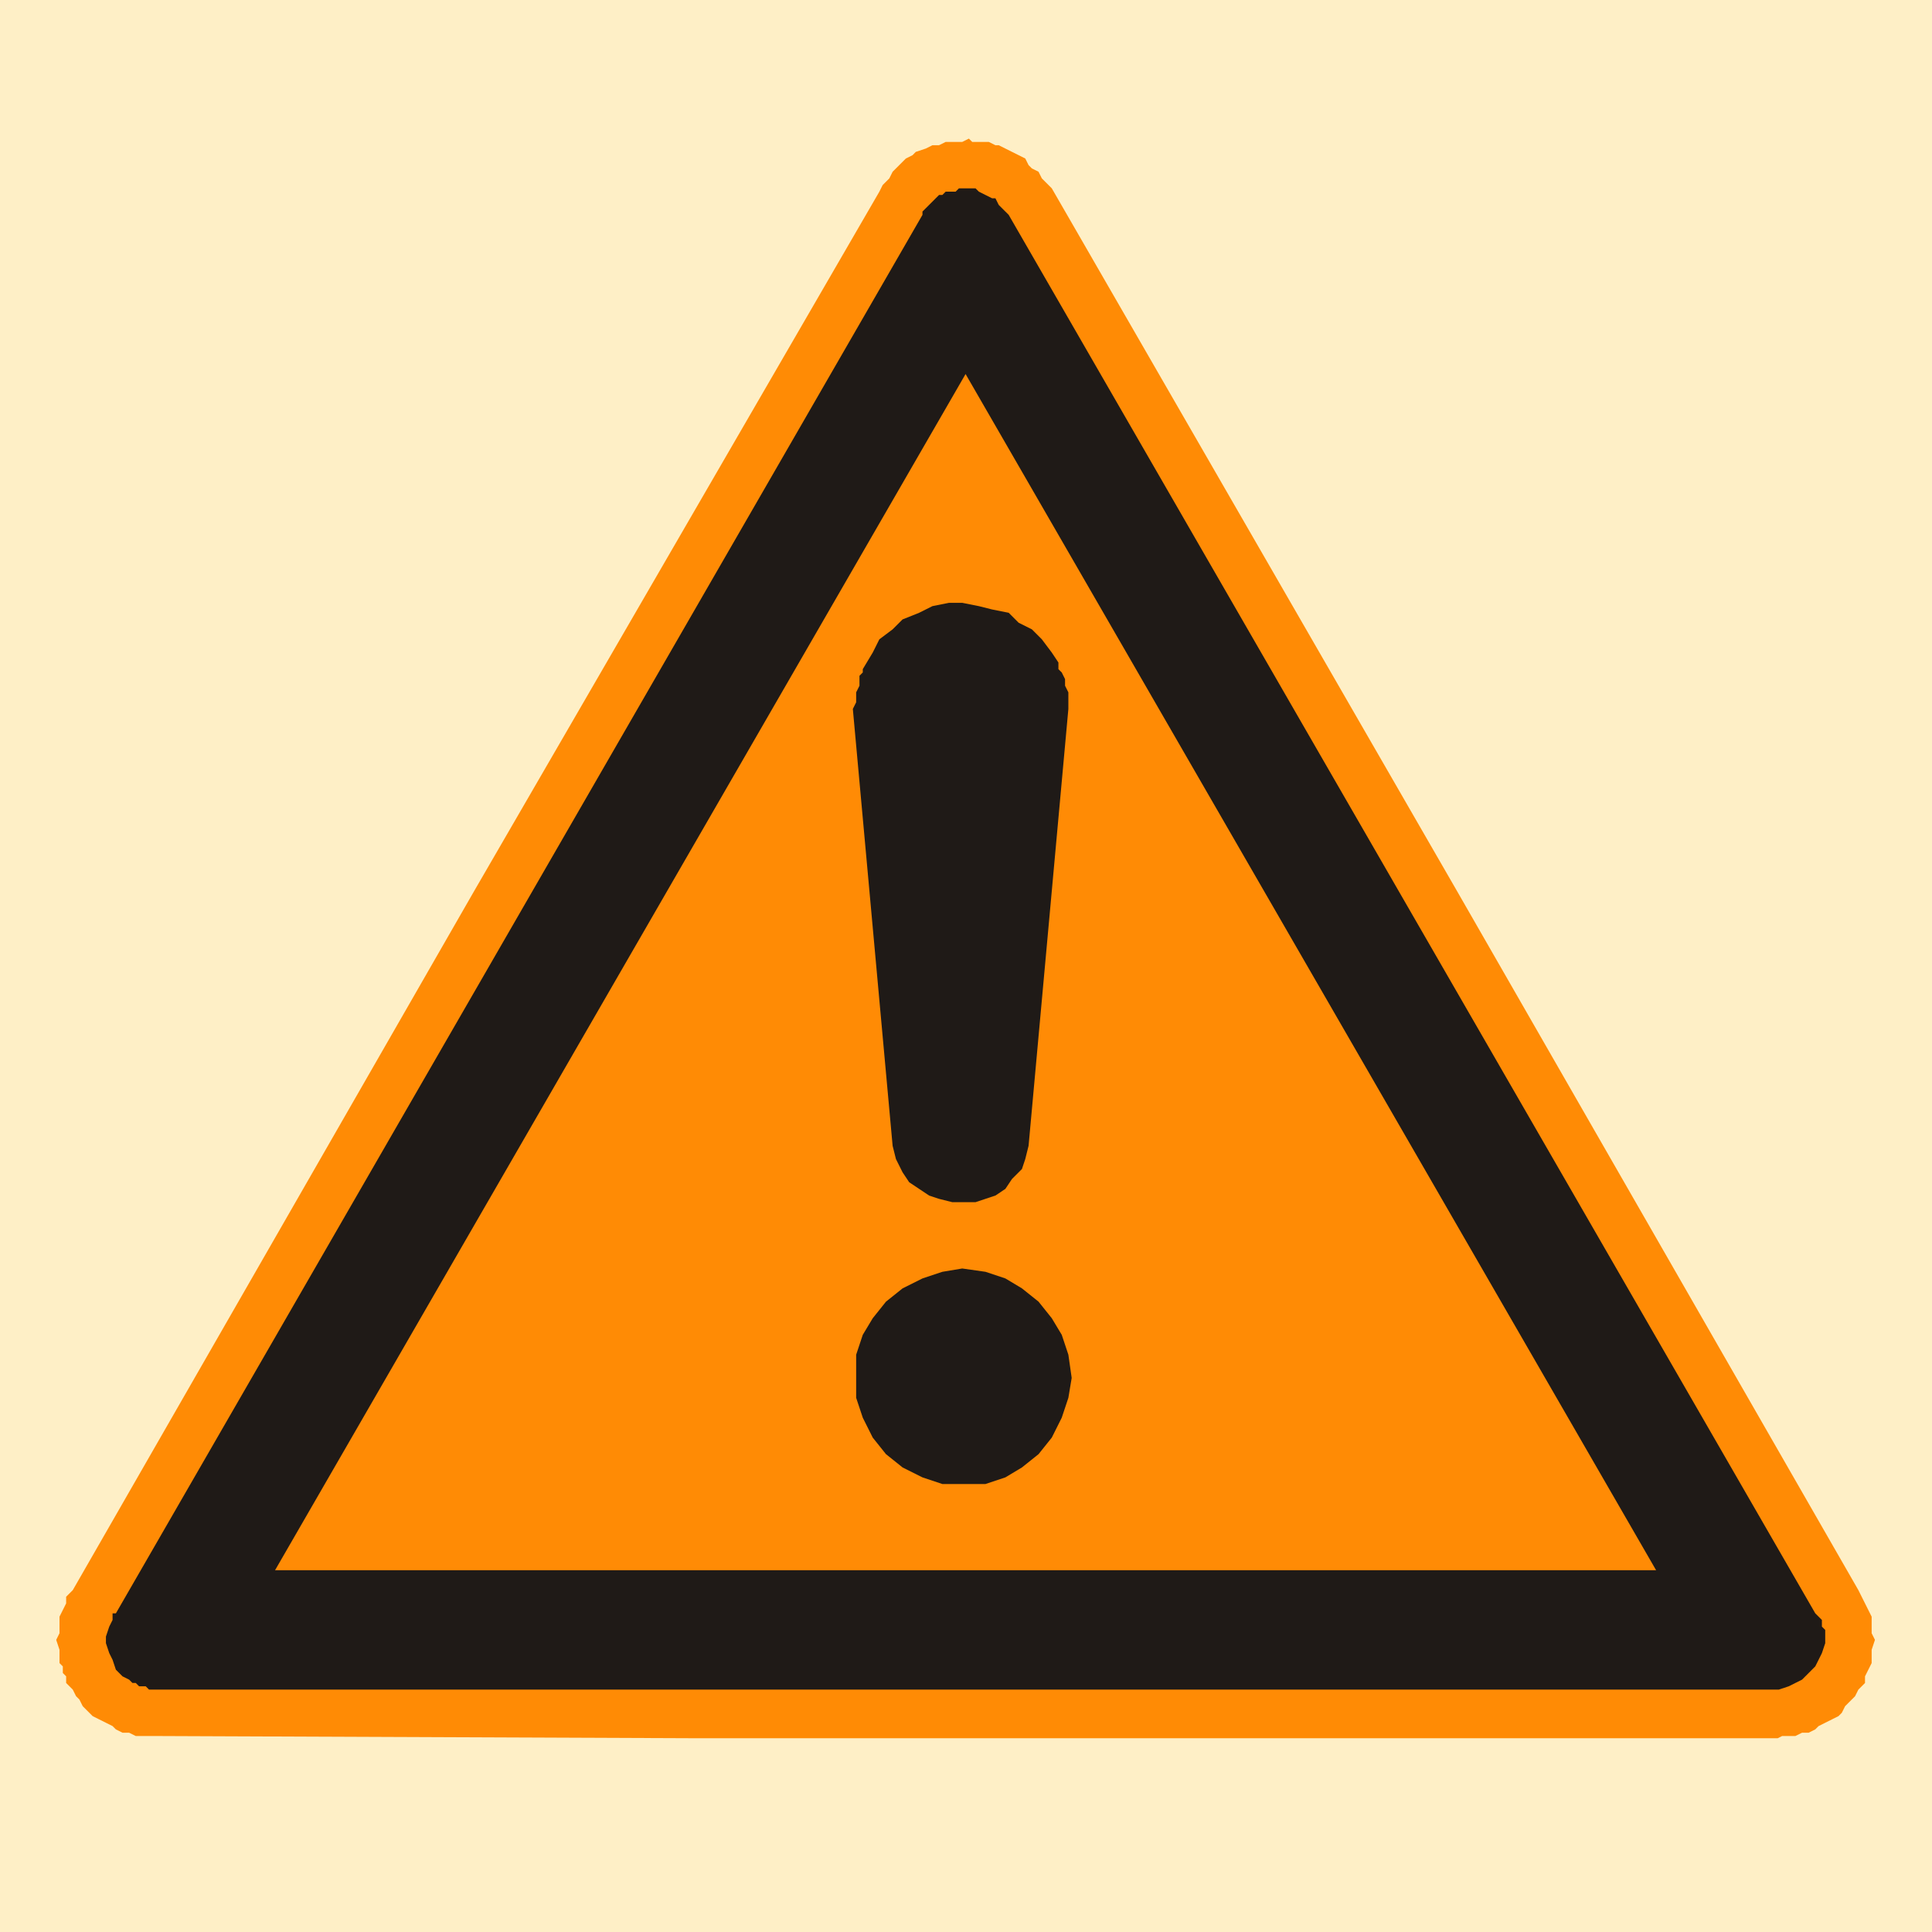
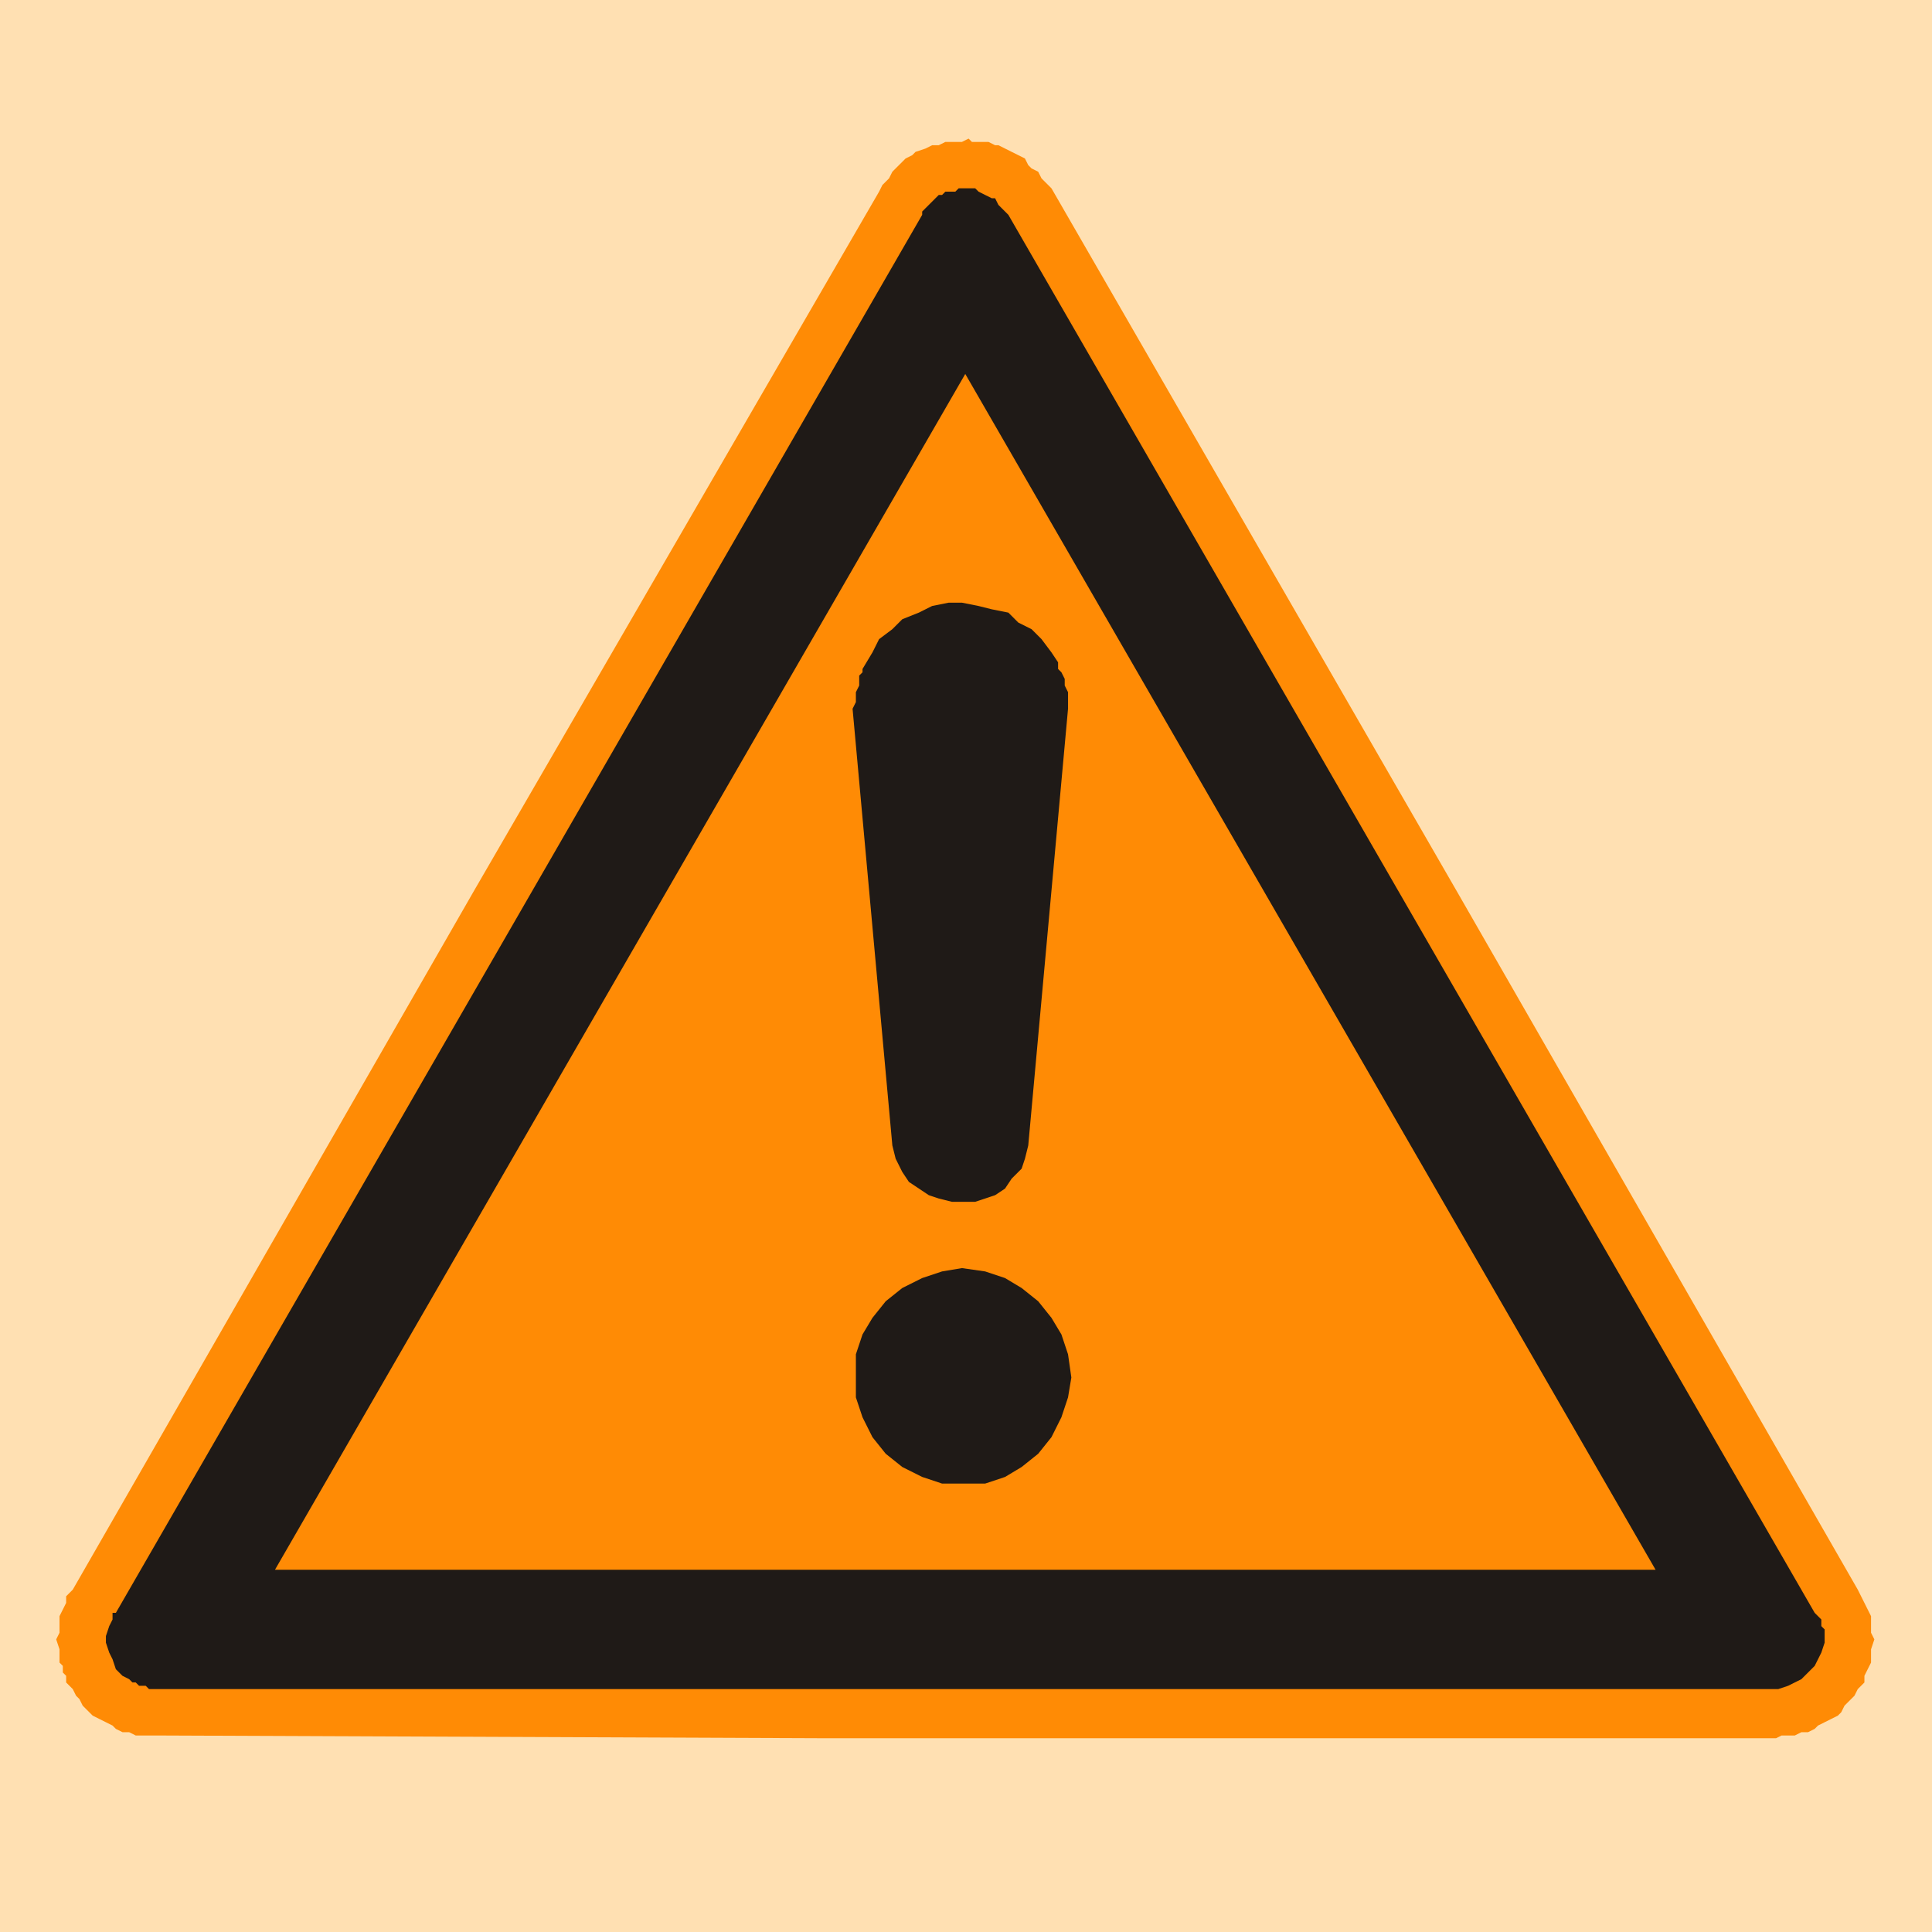
- <svg xmlns="http://www.w3.org/2000/svg" width="1024" zoomAndPan="magnify" viewBox="0 0 768 768" height="1024" preserveAspectRatio="xMidYMid meet" version="1.0">
+ <svg xmlns="http://www.w3.org/2000/svg" width="1024" zoomAndPan="magnify" viewBox="0 0 768 768" height="1024" preserveAspectRatio="xMidYMid meet" version="1.2">
  <defs>
-     <clipPath id="e3ba504795">
-       <path d="M 22 55 L 746 55 L 746 690.98 L 22 690.98 Z M 22 55 " clip-rule="nonzero" />
+     <clipPath id="9b8e899e1f">
+       <path d="M 22 55 L 746 55 L 746 690.98 L 22 690.98 Z M 22 55 " />
    </clipPath>
  </defs>
-   <rect x="-76.8" width="921.6" fill="#ffffff" y="-76.8" height="921.6" fill-opacity="1" />
-   <rect x="-76.8" width="921.6" fill="#feefc6" y="-76.8" height="921.6" fill-opacity="1" />
-   <g clip-path="url(#e3ba504795)">
-     <path fill="#ff8b05" d="M 385.148 55.098 L 386.469 56.414 L 393.059 56.414 L 395.695 57.73 L 397.012 57.73 L 399.648 59.051 L 402.285 60.367 L 404.922 61.688 L 407.559 63.004 L 408.875 65.641 L 410.195 66.957 L 412.832 68.277 L 414.148 70.914 L 418.102 74.867 L 579.242 354.309 L 738.734 632.102 L 740.055 634.738 L 742.688 640.008 L 744.008 642.645 L 744.008 649.234 L 745.324 651.871 L 744.008 655.828 L 744.008 661.098 L 742.688 663.734 L 741.371 666.371 L 741.371 669.008 L 738.734 671.645 L 737.418 674.281 L 736.098 675.598 L 734.781 676.918 L 733.461 678.234 L 732.145 680.871 L 730.824 682.188 L 728.191 683.508 L 725.555 684.824 L 722.918 686.145 L 721.598 687.461 L 718.961 688.781 L 716.328 688.781 L 713.691 690.098 L 708.418 690.098 L 705.781 691.418 L 383.832 691.418 L 63.199 690.098 L 53.973 690.098 L 51.336 688.781 L 48.699 688.781 L 46.062 687.461 L 44.746 686.145 L 42.109 684.824 L 39.473 683.508 L 36.836 682.188 L 32.883 678.234 L 31.566 675.598 L 30.246 674.281 L 28.93 671.645 L 26.293 669.008 L 26.293 666.371 L 24.973 665.055 L 24.973 662.418 L 23.656 661.098 L 23.656 655.828 L 22.34 651.871 L 23.656 649.234 L 23.656 642.645 L 26.293 637.371 L 26.293 634.738 L 28.93 632.102 L 188.422 354.309 L 349.562 76.184 L 350.879 73.551 L 353.516 70.914 L 354.832 68.277 L 356.152 66.957 L 358.789 64.324 L 360.105 63.004 L 362.742 61.688 L 364.059 60.367 L 368.016 59.051 L 370.652 57.73 L 373.285 57.73 L 375.922 56.414 L 382.512 56.414 L 385.148 55.098 " fill-opacity="1" fill-rule="evenodd" />
+   <g id="a82744fee2">
+     <rect x="0" width="768" y="0" height="768" style="fill:#ffffff;fill-opacity:1;stroke:none;" />
+     <rect x="0" width="768" y="0" height="768" style="fill:#ffe0b2;fill-opacity:1;stroke:none;" />
+     <g clip-rule="nonzero" clip-path="url(#9b8e899e1f)">
+       <path style=" stroke:none;fill-rule:evenodd;fill:#ff8b05;fill-opacity:1;" d="M 385.031 55.098 L 386.348 56.414 L 392.938 56.414 L 395.57 57.73 L 396.887 57.73 L 399.523 59.051 L 402.16 60.367 L 404.793 61.684 L 407.43 63 L 408.746 65.637 L 410.066 66.953 L 412.699 68.273 L 414.02 70.906 L 415.336 72.227 L 417.973 74.859 L 579.059 354.207 L 738.496 631.91 L 739.816 634.543 L 742.449 639.816 L 743.77 642.449 L 743.77 649.039 L 745.086 651.676 L 743.77 655.629 L 743.77 660.898 L 742.449 663.531 L 741.133 666.168 L 741.133 668.805 L 739.816 670.121 L 738.496 671.438 L 737.18 674.074 L 733.227 678.027 L 731.91 680.664 L 730.59 681.98 L 727.957 683.301 L 722.684 685.934 L 721.367 687.254 L 718.73 688.57 L 716.098 688.57 L 713.461 689.887 L 708.191 689.887 L 705.555 691.207 L 383.711 691.207 L 63.188 689.887 L 53.961 689.887 L 51.328 688.57 L 48.691 688.57 L 46.055 687.254 L 44.738 685.934 L 42.102 684.617 L 39.469 683.301 L 36.832 681.98 L 34.195 679.348 L 32.879 678.027 L 31.562 675.395 L 30.242 674.074 L 28.926 671.441 L 27.609 670.121 L 26.293 668.805 L 26.293 666.168 L 24.973 664.852 L 24.973 662.215 L 23.656 660.898 L 23.656 655.629 L 22.34 651.676 L 23.656 649.039 L 23.656 642.449 L 26.293 637.18 L 26.293 634.543 L 28.926 631.91 L 188.367 354.207 L 349.453 76.18 L 350.77 73.543 L 353.406 70.906 L 354.723 68.273 L 356.039 66.953 L 358.676 64.32 L 359.992 63 L 362.629 61.684 L 363.945 60.367 L 367.898 59.051 L 370.535 57.73 L 373.172 57.73 L 375.805 56.414 L 382.395 56.414 L 385.027 55.098 " />
+     </g>
+     <path style=" stroke:none;fill-rule:evenodd;fill:#1f1a17;fill-opacity:1;" d="M 387.664 74.863 L 388.984 76.18 L 391.617 77.496 L 394.254 78.812 L 395.57 78.812 L 396.887 81.449 L 398.207 82.766 L 400.84 85.402 L 721.367 641.133 L 722.684 642.453 L 724.004 643.77 L 724.004 646.406 L 725.32 647.723 L 725.32 652.992 L 724.004 656.945 L 722.684 659.582 L 721.367 662.215 L 718.73 664.852 L 716.098 667.488 L 710.824 670.121 L 706.871 671.441 L 59.234 671.441 L 57.914 670.121 L 55.281 670.121 L 53.961 668.805 L 52.645 668.805 L 51.328 667.488 L 48.691 666.168 L 46.055 663.535 L 44.738 659.582 L 43.422 656.945 L 42.102 652.992 L 42.102 650.355 L 43.422 646.402 L 44.738 643.77 L 44.738 641.133 L 46.055 641.133 L 366.582 85.402 L 366.582 84.086 L 367.898 82.766 L 369.219 81.449 L 371.852 78.812 L 373.172 77.496 L 374.488 77.496 L 375.805 76.18 L 379.758 76.18 L 381.078 74.863 Z M 658.117 624.004 L 109.305 624.004 L 383.711 148.652 L 658.117 624.004 " />
+     <path style=" stroke:none;fill-rule:evenodd;fill:#1f1a17;fill-opacity:1;" d="M 338.91 281.738 L 340.227 279.102 L 340.227 275.148 L 341.547 272.512 L 341.547 268.559 L 342.863 267.242 L 342.863 265.926 L 346.816 259.336 L 349.453 254.066 L 354.723 250.113 L 358.676 246.16 L 365.266 243.523 L 370.535 240.891 L 377.125 239.57 L 382.395 239.57 L 388.984 240.891 L 394.254 242.207 L 400.84 243.523 L 404.793 247.477 L 410.066 250.113 L 414.02 254.066 L 417.973 259.336 L 420.605 263.289 L 420.605 265.926 L 421.926 267.242 L 423.242 269.879 L 423.242 272.512 L 424.559 275.148 L 424.559 281.738 L 408.746 455.34 L 407.43 460.613 L 406.113 464.566 L 402.16 468.52 L 399.523 472.473 L 395.57 475.105 L 391.617 476.426 L 387.664 477.742 L 378.441 477.742 L 373.172 476.426 L 369.219 475.105 L 361.312 469.836 L 358.676 465.883 L 356.039 460.613 L 354.723 455.34 Z M 382.395 504.094 L 391.617 505.414 L 399.523 508.047 L 406.113 512 L 412.699 517.273 L 417.973 523.859 L 421.926 530.449 L 424.559 538.355 L 425.879 547.578 L 424.559 555.484 L 421.926 563.391 L 417.973 571.297 L 412.699 577.887 L 406.113 583.156 L 399.523 587.109 L 391.617 589.746 L 374.488 589.746 L 366.582 587.109 L 358.676 583.156 L 352.086 577.887 L 346.816 571.297 L 342.863 563.391 L 340.227 555.484 L 340.227 538.355 L 342.863 530.449 L 346.816 523.859 L 352.086 517.273 L 358.676 512 L 366.582 508.047 L 374.488 505.414 L 382.395 504.094 " />
  </g>
-   <path fill="#1f1a17" d="M 387.785 74.867 L 389.105 76.188 L 391.742 77.504 L 394.375 78.82 L 395.695 78.82 L 397.012 81.457 L 400.969 85.414 L 721.598 641.328 L 722.918 642.645 L 724.234 643.965 L 724.234 646.602 L 725.555 647.918 L 725.555 653.191 L 724.234 657.145 L 722.918 659.781 L 721.598 662.418 L 718.965 665.055 L 716.328 667.691 L 713.691 669.008 L 711.055 670.328 L 707.102 671.645 L 59.246 671.645 L 57.926 670.328 L 55.293 670.328 L 53.973 669.008 L 52.656 669.008 L 51.336 667.691 L 48.699 666.371 L 46.066 663.734 L 44.746 659.781 L 43.43 657.145 L 42.109 653.191 L 42.109 650.555 L 43.43 646.602 L 44.746 643.965 L 44.746 641.328 L 46.066 641.328 L 366.695 85.414 L 366.695 84.094 L 368.016 82.777 L 369.332 81.457 L 373.285 77.504 L 374.605 77.504 L 375.922 76.188 L 379.879 76.188 L 381.195 74.867 Z M 658.328 624.191 L 109.336 624.191 L 383.832 148.684 L 658.328 624.191 " fill-opacity="1" fill-rule="evenodd" />
-   <path fill="#1f1a17" d="M 339.016 281.812 L 340.336 279.176 L 340.336 275.223 L 341.652 272.586 L 341.652 268.633 L 342.969 267.312 L 342.969 265.996 L 346.926 259.402 L 349.562 254.133 L 354.832 250.176 L 358.789 246.223 L 365.379 243.586 L 370.652 240.949 L 377.242 239.633 L 382.516 239.633 L 389.105 240.949 L 394.375 242.27 L 400.969 243.586 L 404.922 247.543 L 410.195 250.176 L 414.148 254.133 L 418.102 259.402 L 420.738 263.359 L 420.738 265.996 L 422.059 267.312 L 423.375 269.949 L 423.375 272.586 L 424.695 275.223 L 424.695 281.812 L 408.875 455.473 L 407.559 460.746 L 406.238 464.699 L 402.285 468.656 L 399.648 472.609 L 395.695 475.246 L 391.742 476.562 L 387.785 477.883 L 378.559 477.883 L 373.285 476.562 L 369.332 475.246 L 361.426 469.973 L 358.789 466.02 L 356.152 460.746 L 354.832 455.473 Z M 382.516 504.246 L 391.742 505.562 L 399.648 508.199 L 406.238 512.152 L 412.832 517.426 L 418.102 524.016 L 422.059 530.605 L 424.695 538.516 L 426.012 547.742 L 424.695 555.652 L 422.059 563.559 L 418.102 571.469 L 412.832 578.059 L 406.238 583.332 L 399.648 587.285 L 391.742 589.922 L 374.605 589.922 L 366.695 587.285 L 358.789 583.332 L 352.195 578.059 L 346.926 571.469 L 342.969 563.559 L 340.336 555.652 L 340.336 538.516 L 342.969 530.605 L 346.926 524.016 L 352.195 517.426 L 358.789 512.152 L 366.695 508.199 L 374.605 505.562 L 382.516 504.242 " fill-opacity="1" fill-rule="evenodd" />
</svg>
